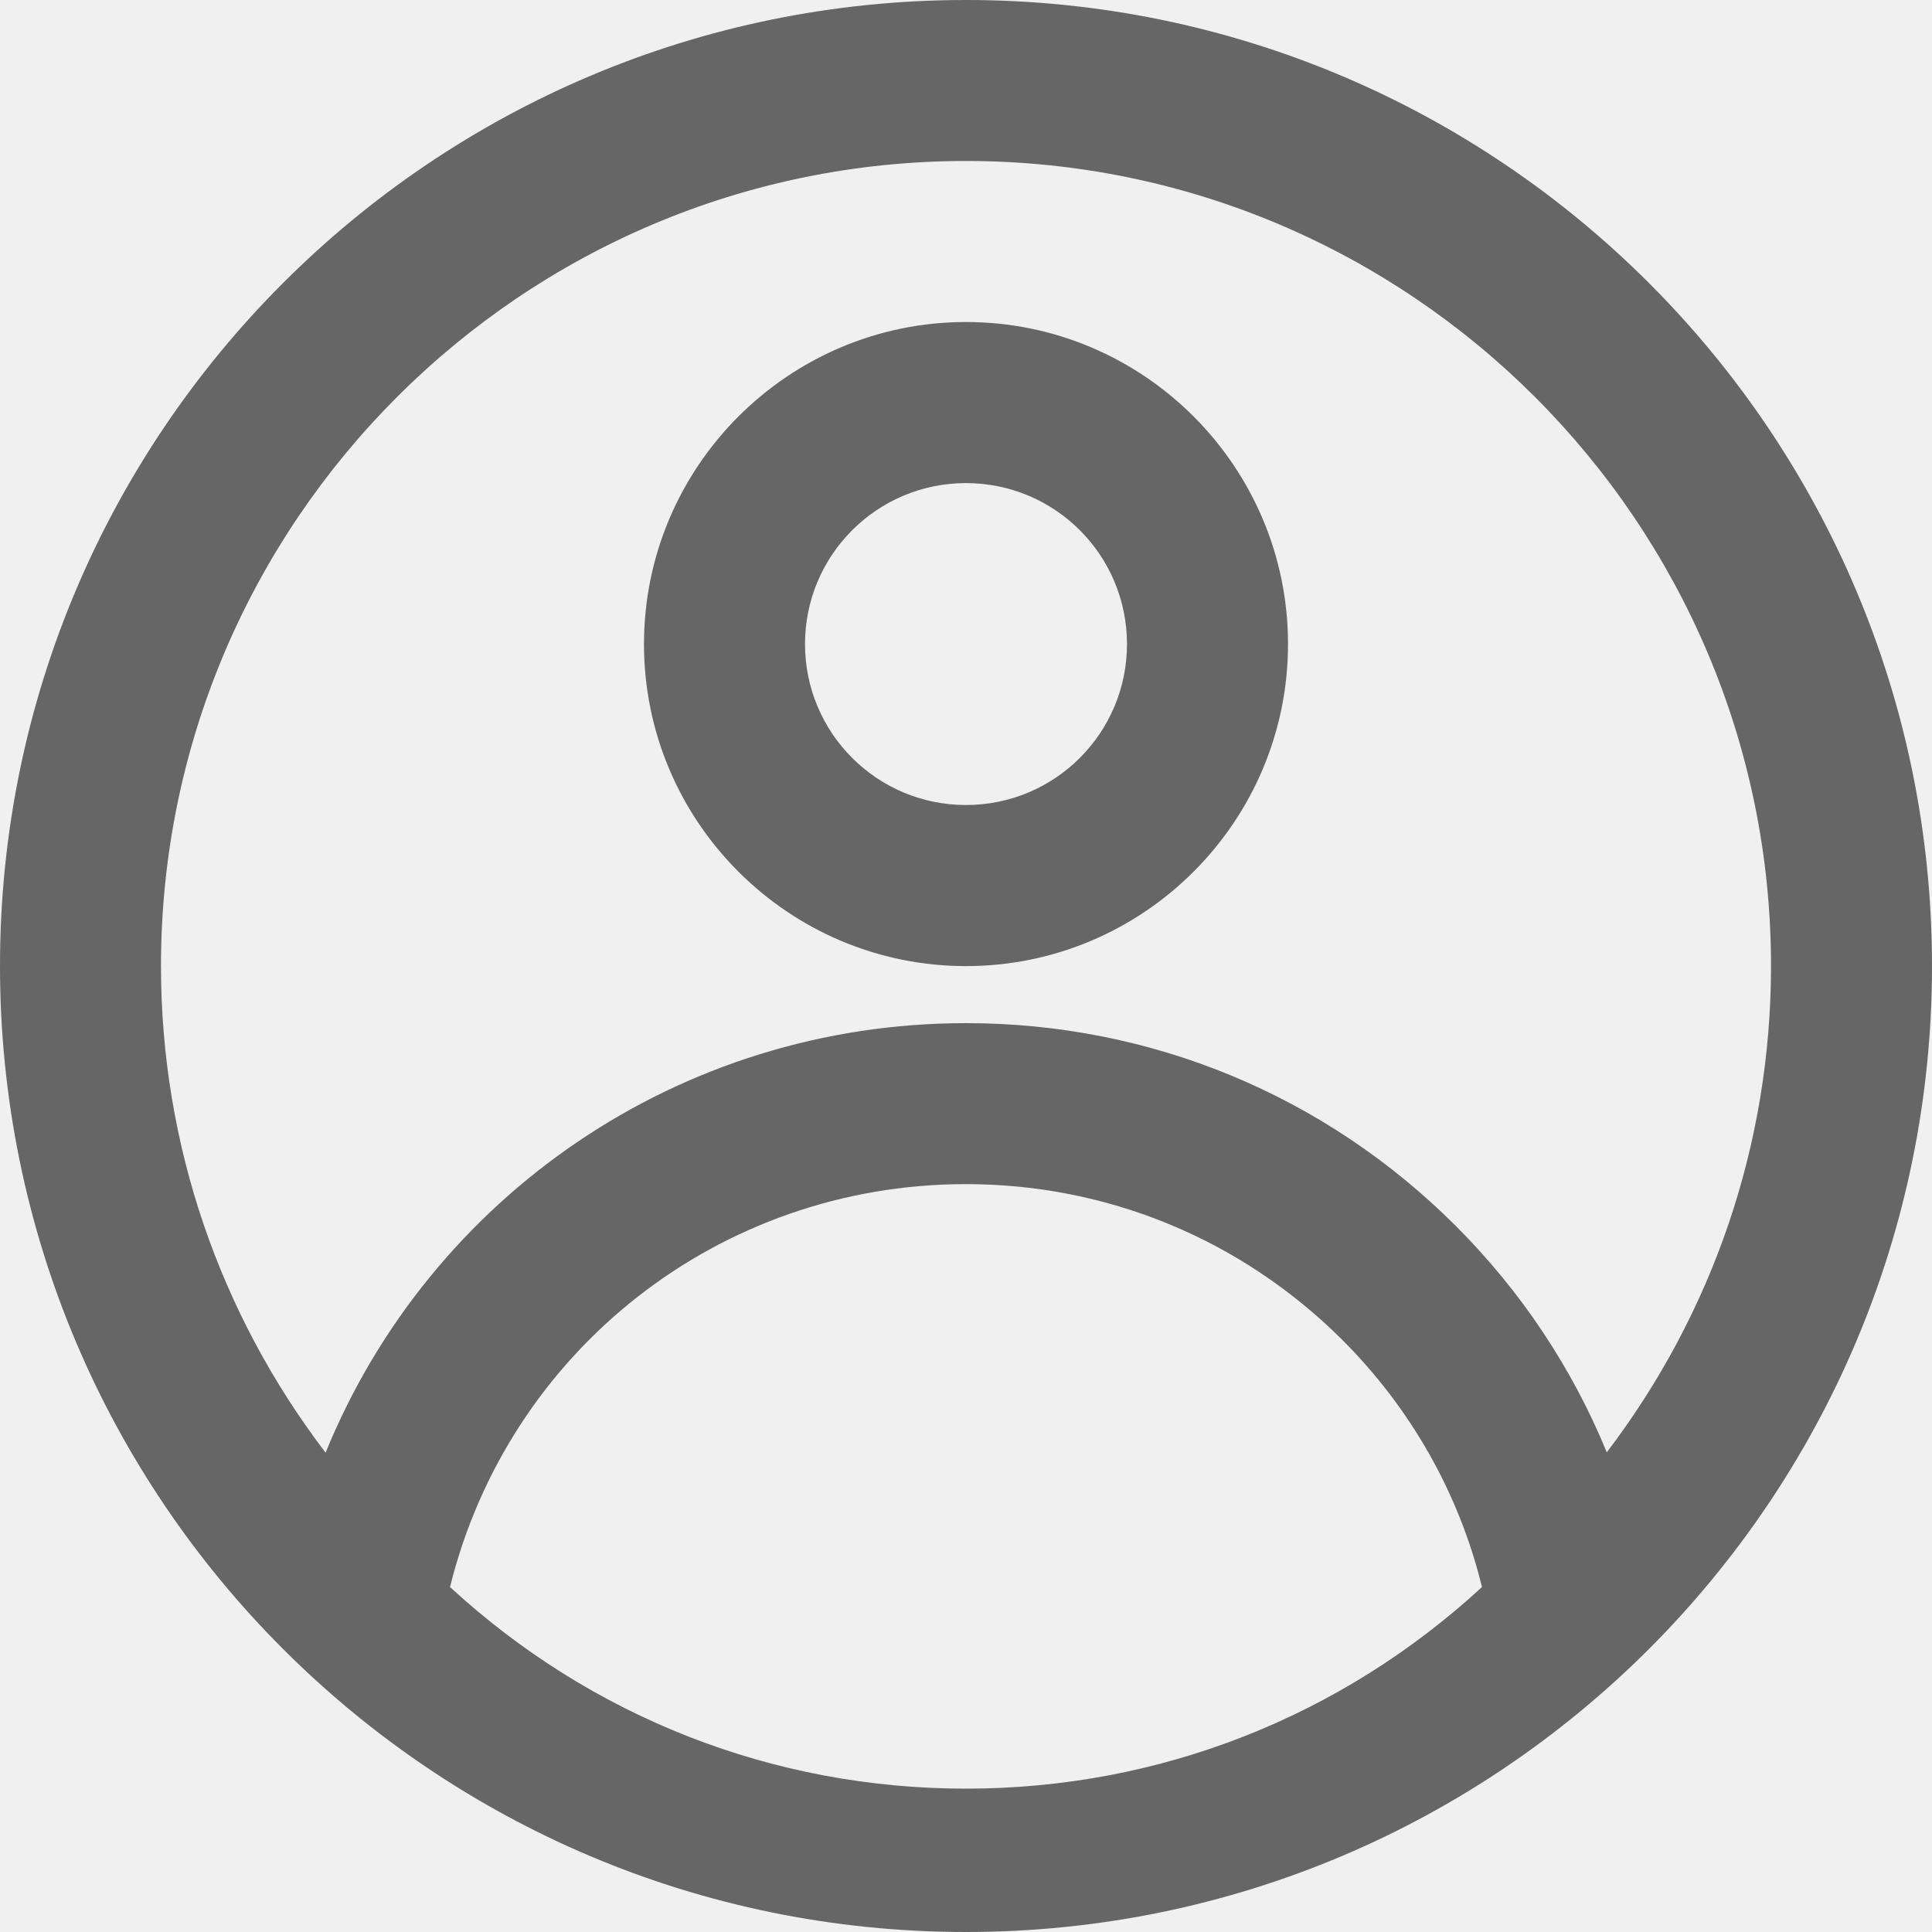
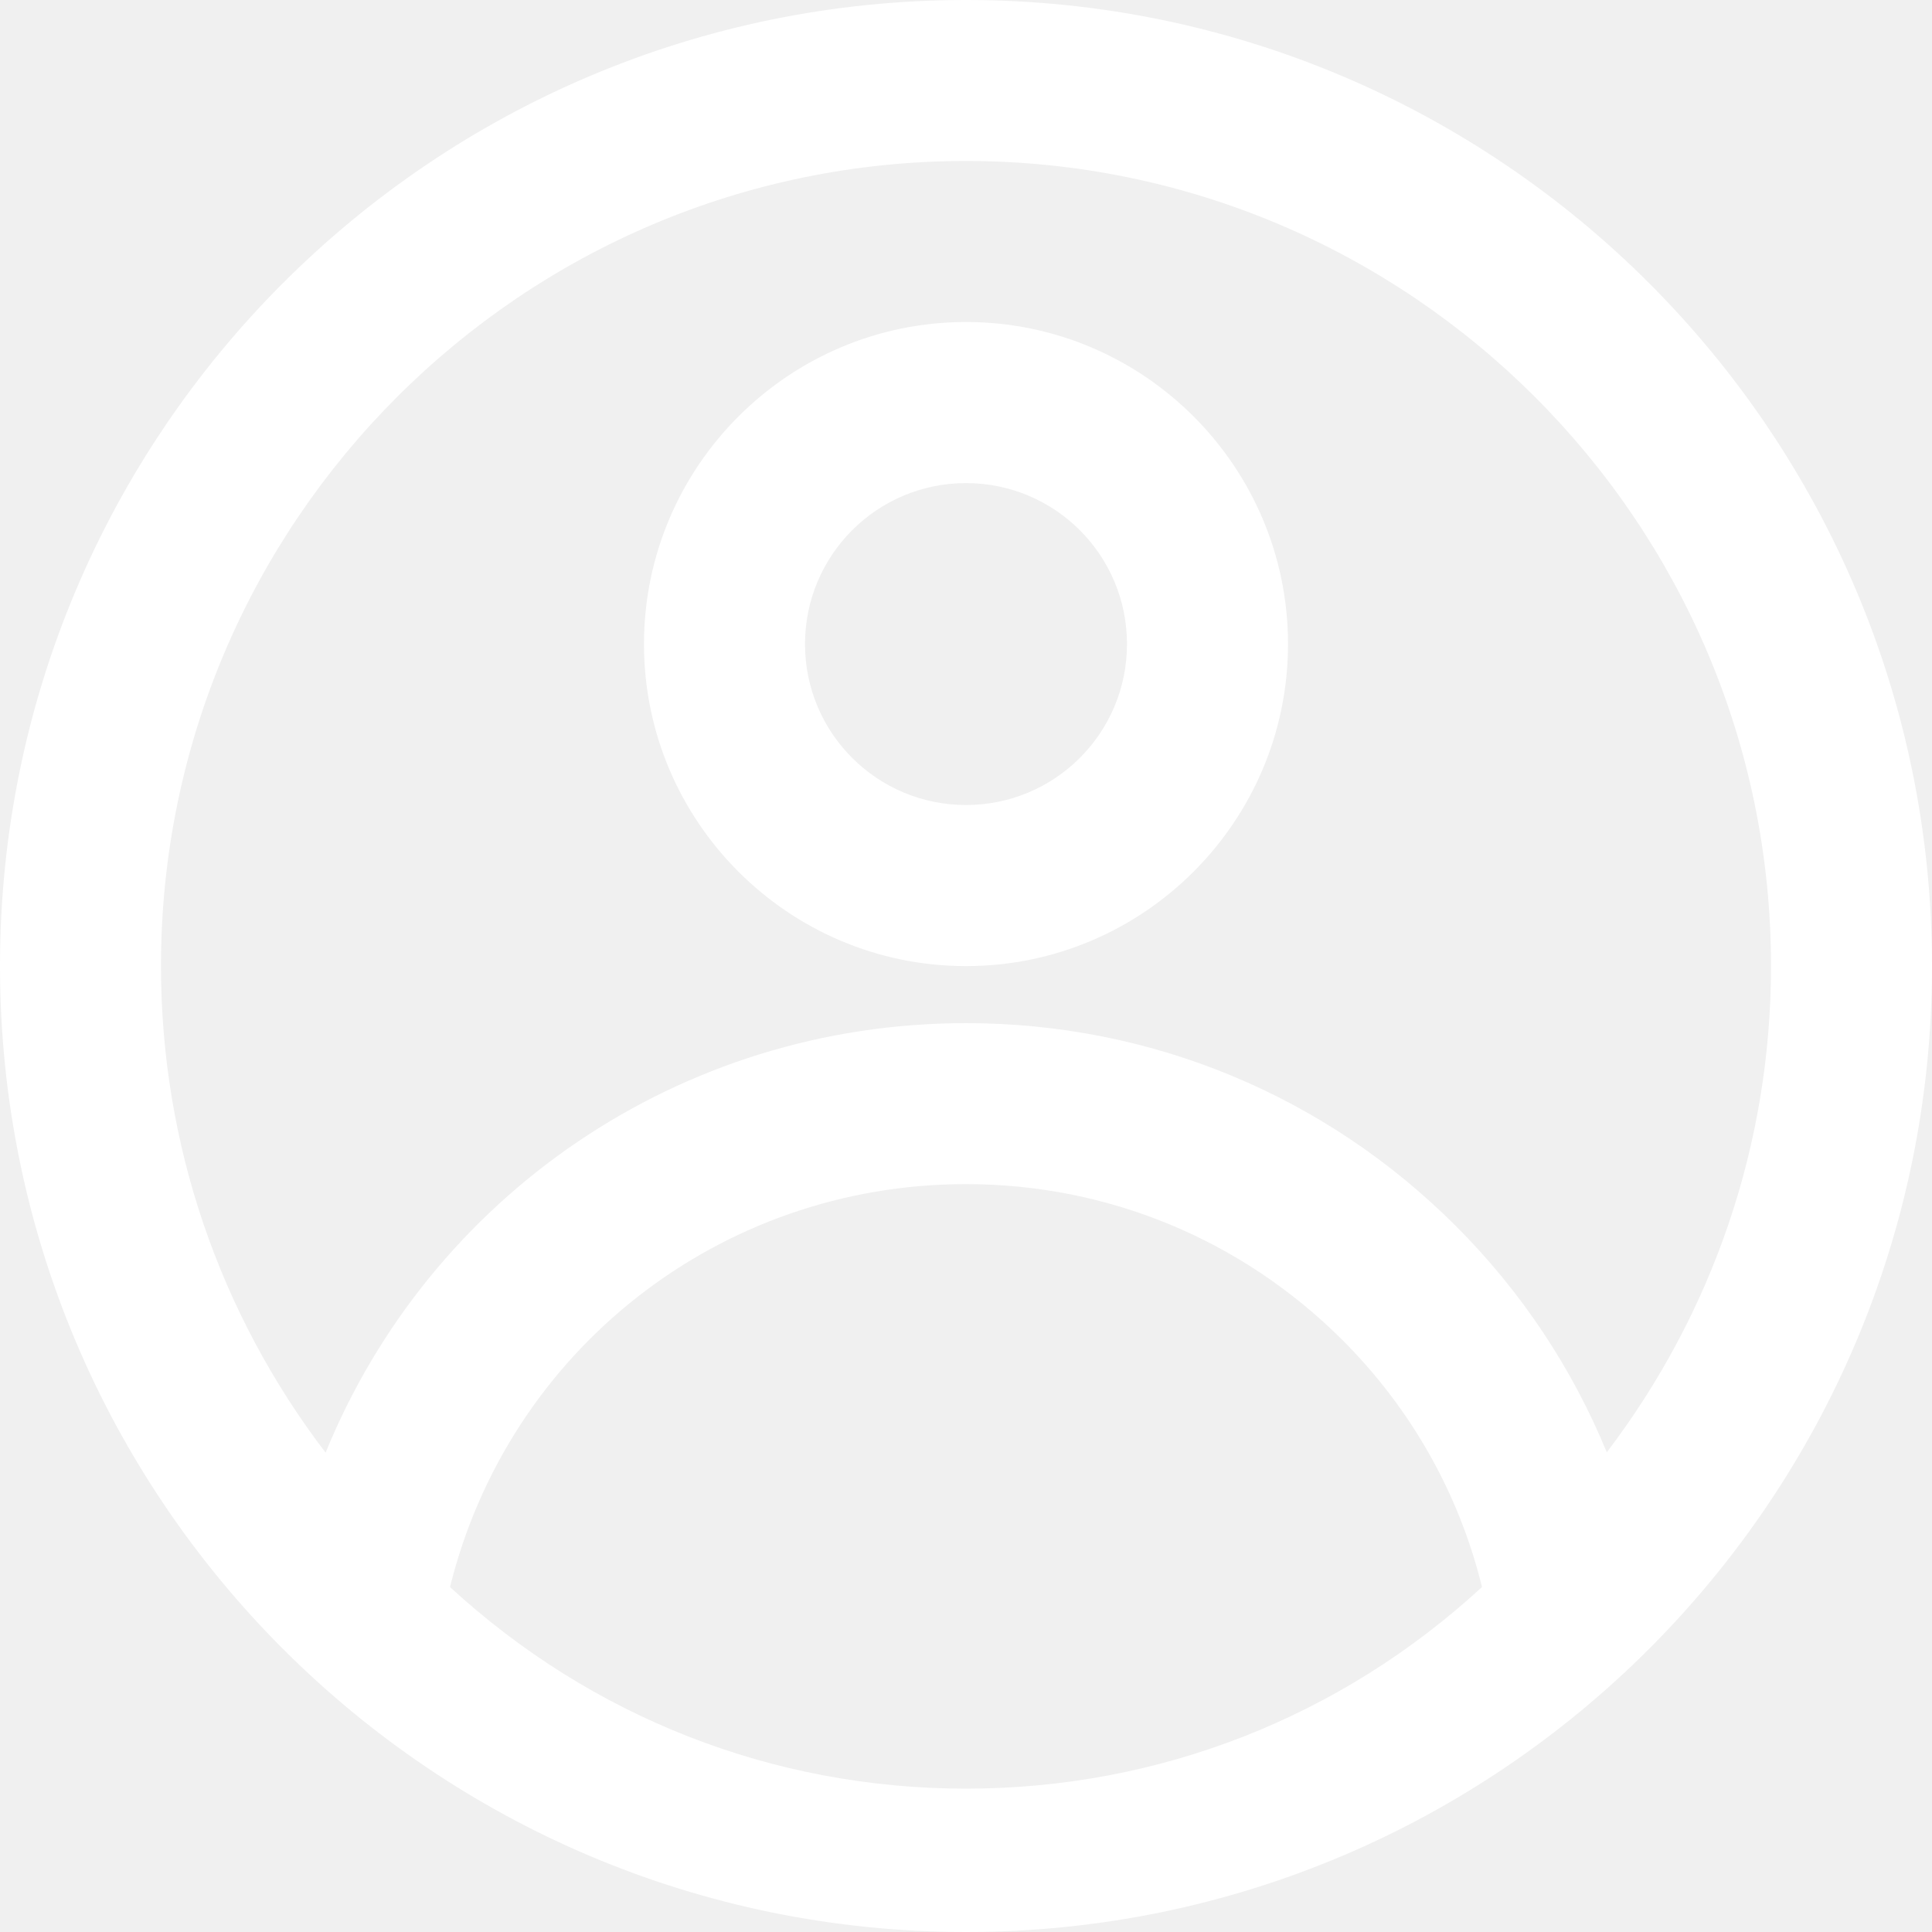
<svg xmlns="http://www.w3.org/2000/svg" width="40" height="40" viewBox="0 0 40 40" fill="none">
  <g clip-path="url(#clip0_2451_9459)">
-     <path d="M20 6.667C16.326 6.667 13.333 9.658 13.333 13.335C13.333 17.011 16.324 20.002 20 20.002C23.676 20.002 26.667 17.011 26.667 13.335C26.667 9.658 23.676 6.667 20 6.667ZM20 16.667C18.158 16.667 16.667 15.176 16.667 13.335C16.667 11.493 18.158 10.002 20 10.002C21.842 10.002 23.333 11.493 23.333 13.335C23.333 15.176 21.842 16.667 20 16.667Z" fill="#666666" />
-     <path d="M20 0C8.959 0 0 8.959 0 20C0 31.041 8.959 40 20 40C31.041 40 40 31.041 40 20C40 8.959 31.041 0 20 0ZM20 37.032C16 37.032 12.241 35.549 9.317 32.858C10.525 27.975 14.883 24.516 20 24.516C22.942 24.516 25.709 25.666 27.791 27.741C29.216 29.166 30.209 30.924 30.683 32.858C27.759 35.55 24 37.032 20 37.032ZM33.266 30.067C32.55 28.326 31.5 26.741 30.142 25.383C27.433 22.674 23.826 21.183 20 21.183C14.058 21.183 8.899 24.784 6.741 30.076C4.541 27.192 3.333 23.683 3.333 20C3.333 10.809 10.808 3.333 20 3.333C29.192 3.333 36.667 10.808 36.667 20C36.667 23.674 35.468 27.174 33.268 30.067H33.266Z" fill="#666666" />
+     <path d="M20 6.667C16.326 6.667 13.333 9.658 13.333 13.335C13.333 17.011 16.324 20.002 20 20.002C23.676 20.002 26.667 17.011 26.667 13.335C26.667 9.658 23.676 6.667 20 6.667ZM20 16.667C18.158 16.667 16.667 15.176 16.667 13.335C16.667 11.493 18.158 10.002 20 10.002C21.842 10.002 23.333 11.493 23.333 13.335C23.333 15.176 21.842 16.667 20 16.667Z" fill="#ffff" />
+     <path d="M20 0C8.959 0 0 8.959 0 20C0 31.041 8.959 40 20 40C31.041 40 40 31.041 40 20C40 8.959 31.041 0 20 0ZM20 37.032C16 37.032 12.241 35.549 9.317 32.858C10.525 27.975 14.883 24.516 20 24.516C22.942 24.516 25.709 25.666 27.791 27.741C29.216 29.166 30.209 30.924 30.683 32.858C27.759 35.55 24 37.032 20 37.032ZM33.266 30.067C32.55 28.326 31.5 26.741 30.142 25.383C27.433 22.674 23.826 21.183 20 21.183C14.058 21.183 8.899 24.784 6.741 30.076C4.541 27.192 3.333 23.683 3.333 20C3.333 10.809 10.808 3.333 20 3.333C29.192 3.333 36.667 10.808 36.667 20C36.667 23.674 35.468 27.174 33.268 30.067H33.266Z" fill="#ffff" />
  </g>
  <defs>
    <clipPath id="clip0_2451_9459">
      <rect width="40" height="40" fill="white" />
    </clipPath>
  </defs>
</svg>
